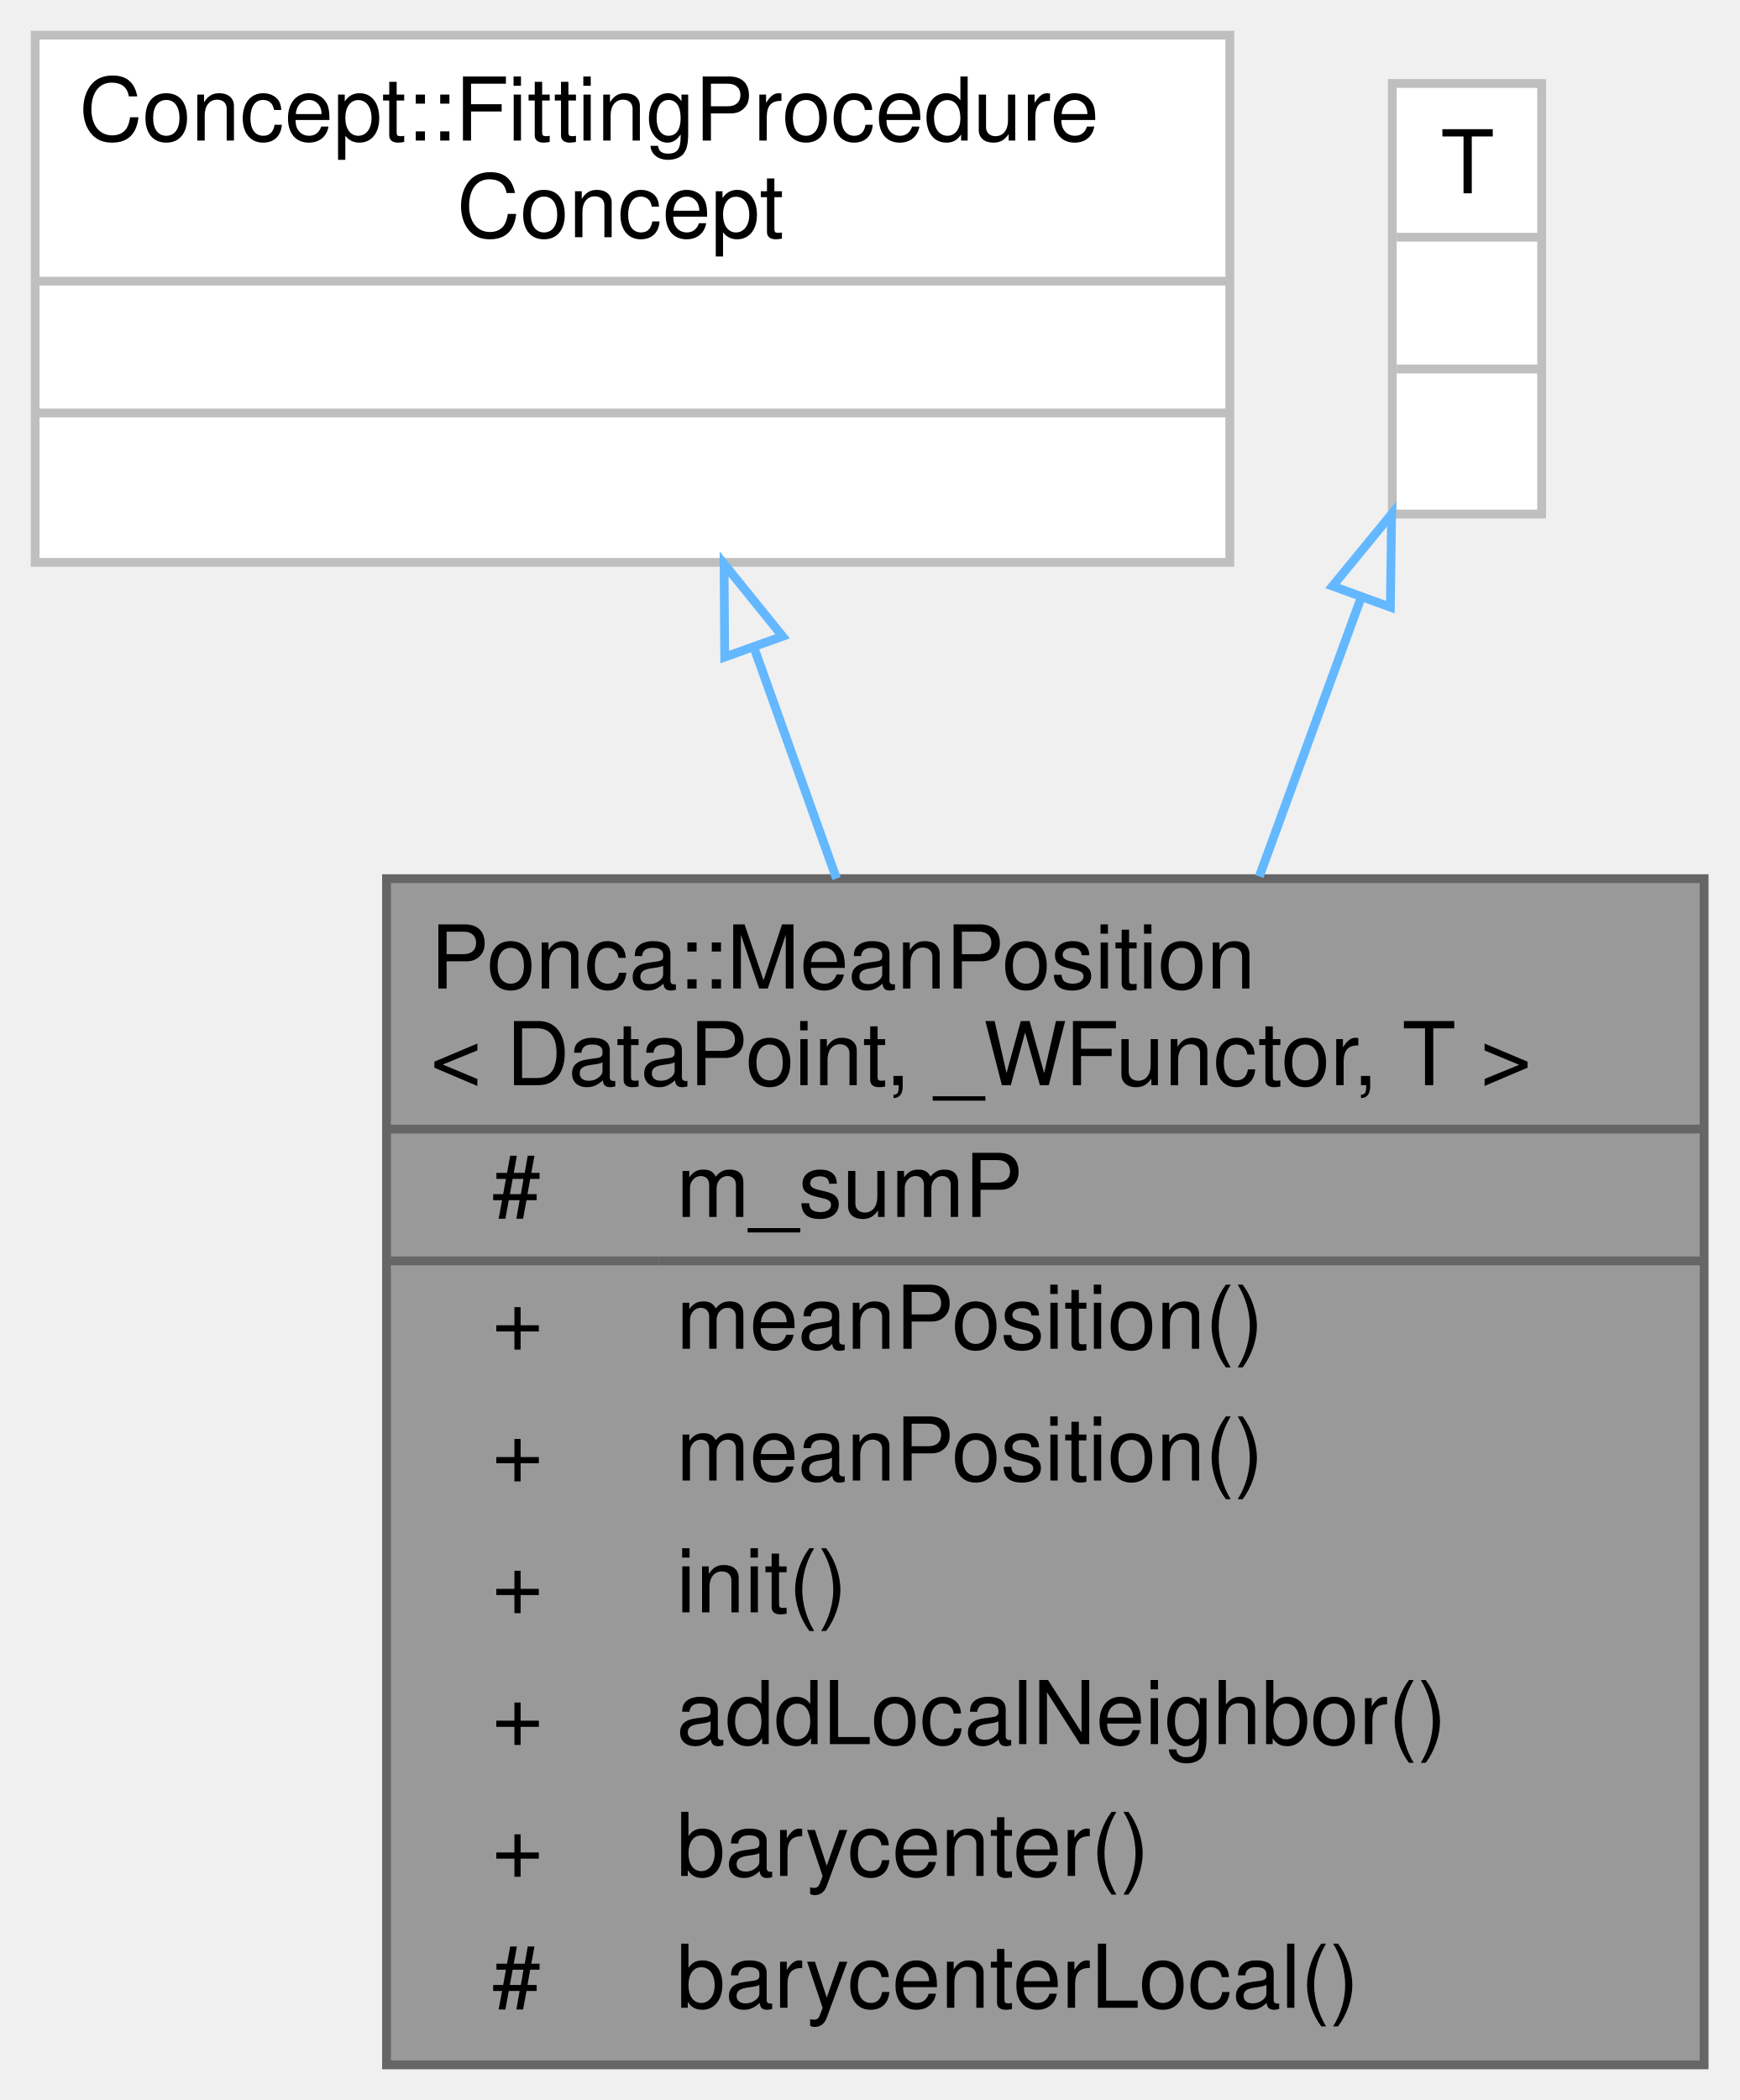
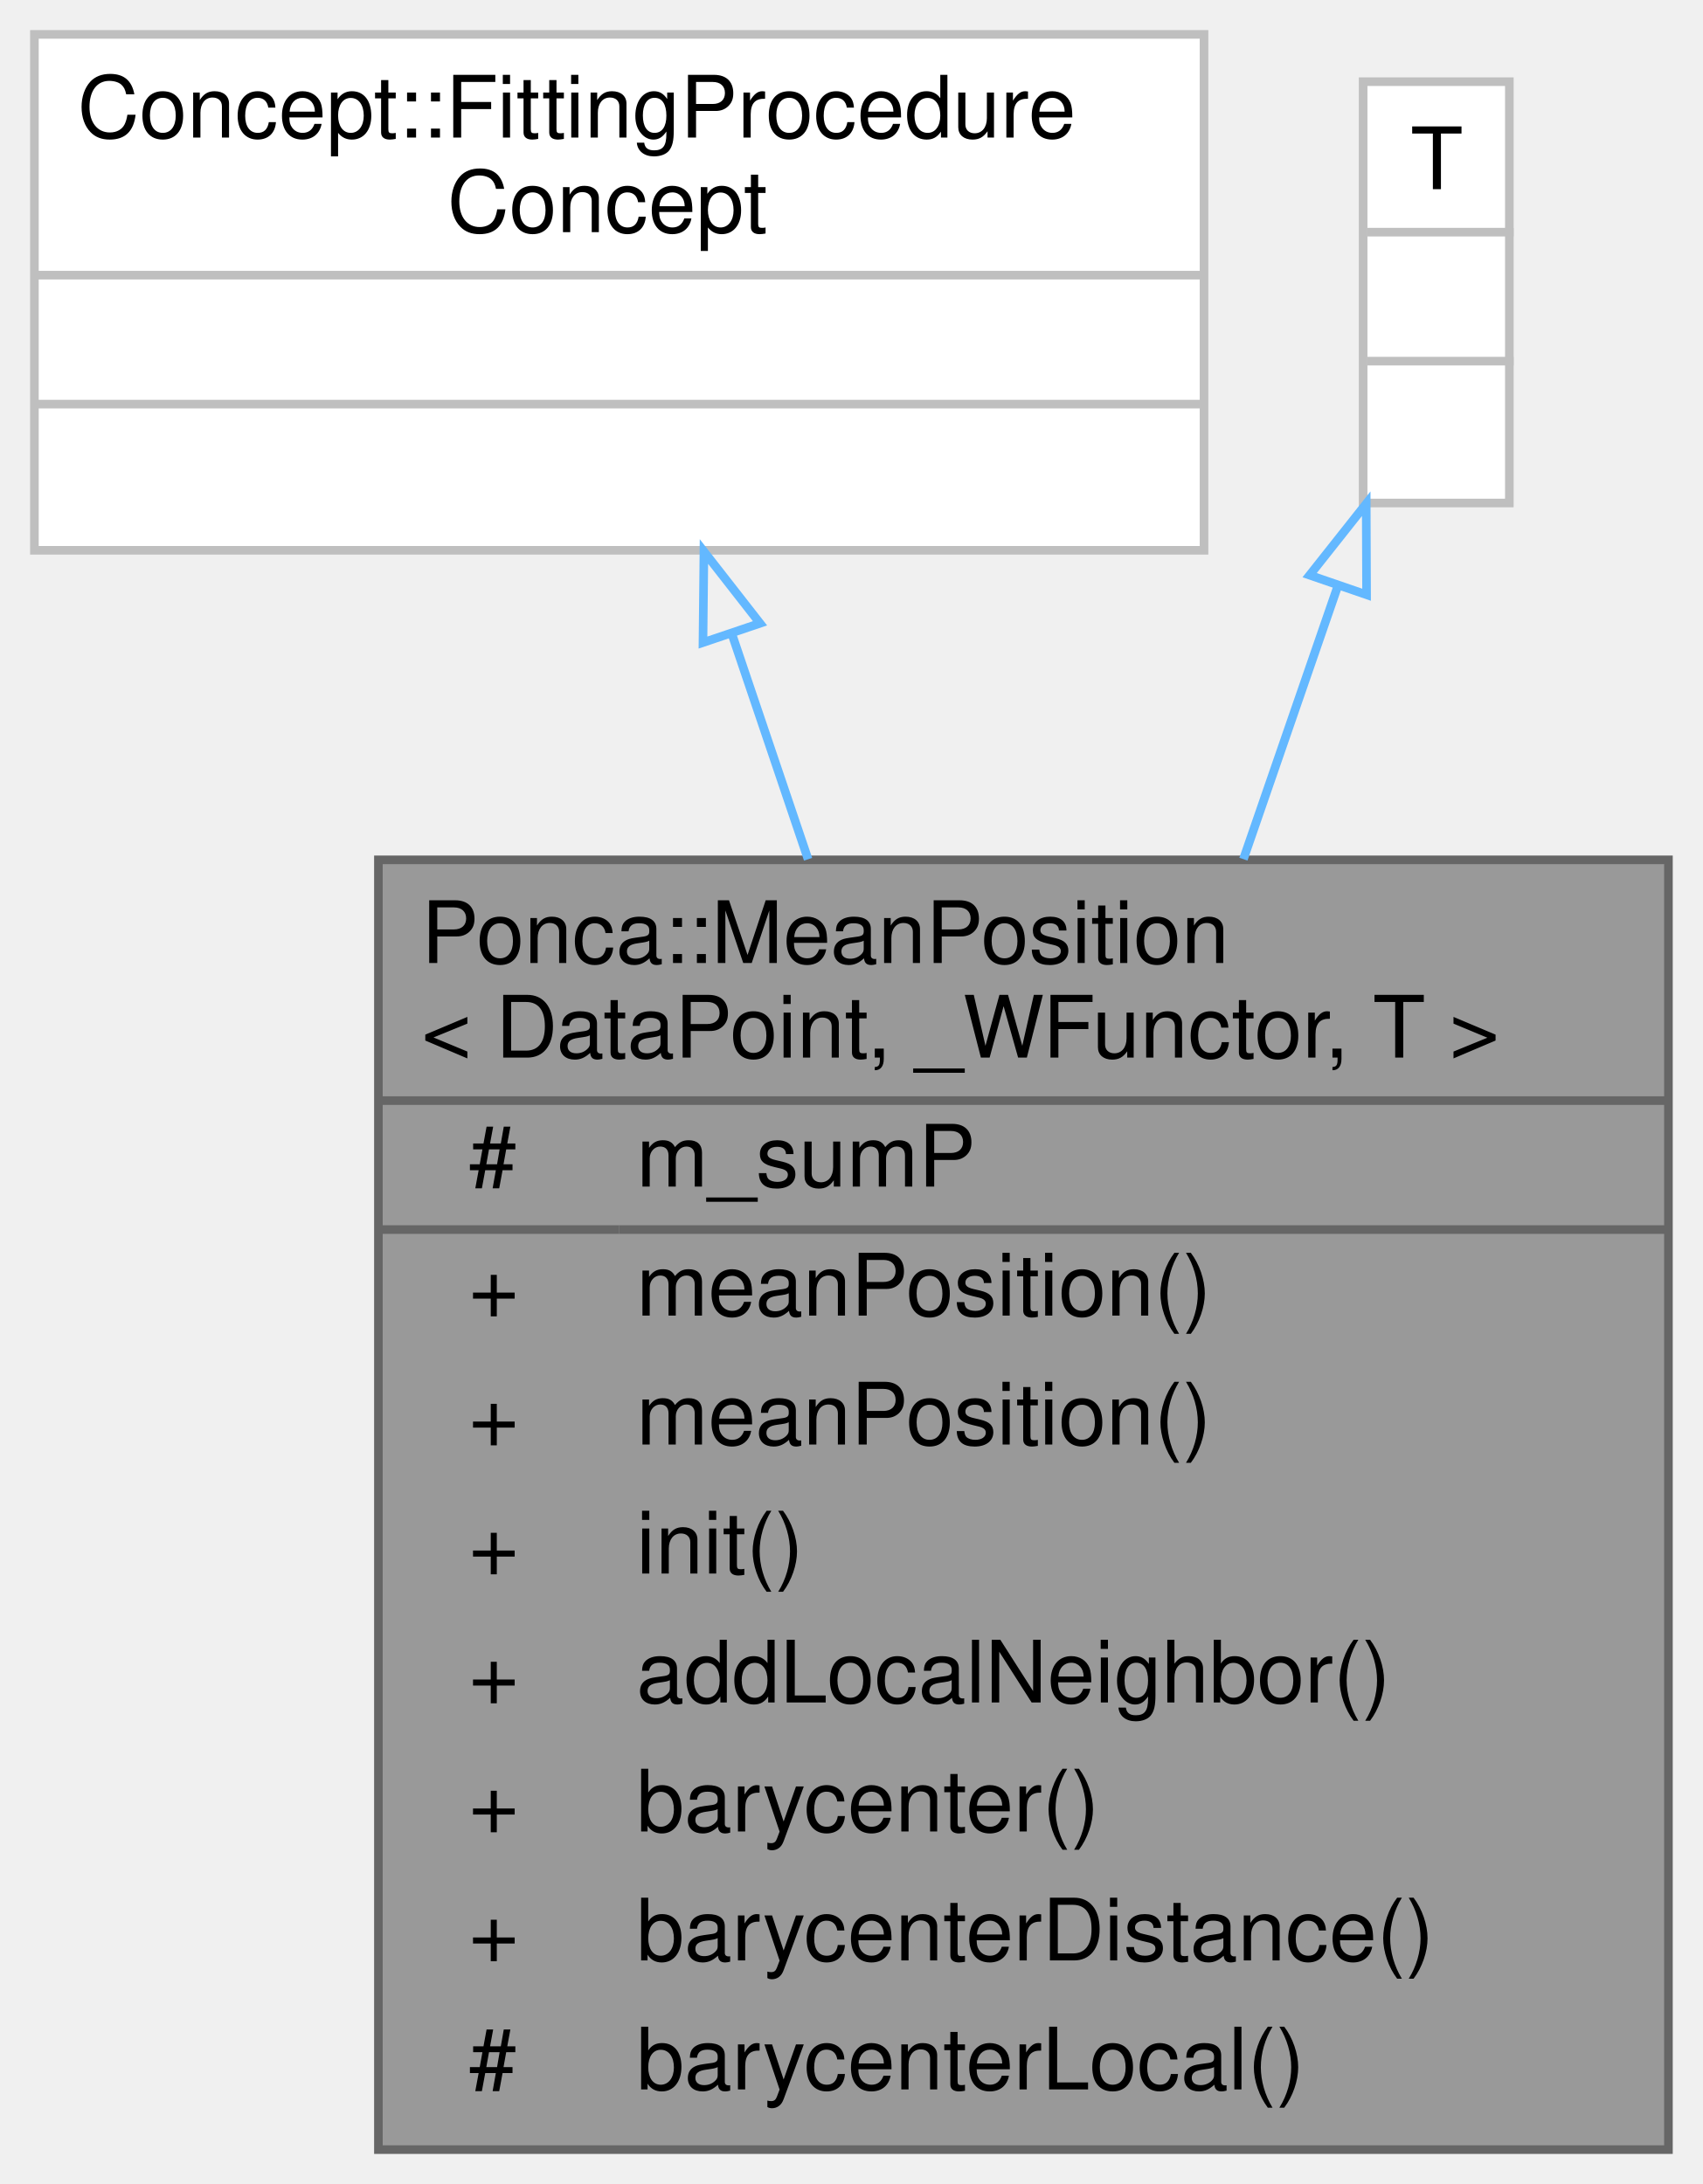
- <svg xmlns="http://www.w3.org/2000/svg" xmlns:xlink="http://www.w3.org/1999/xlink" width="198pt" height="239pt" viewBox="0.00 0.00 198.00 239.00">
-   <g id="graph0" class="graph" transform="scale(1 1) rotate(0) translate(4 235)">
+ <svg xmlns="http://www.w3.org/2000/svg" xmlns:xlink="http://www.w3.org/1999/xlink" width="198pt" height="254pt" viewBox="0.00 0.00 198.00 254.00">
+   <g id="graph0" class="graph" transform="scale(1 1) rotate(0) translate(4 250)">
    <g id="Node000001" class="node">
      <g id="a_Node000001">
        <a xlink:title="Compute the barycenter of the input points.">
-           <polygon fill="#999999" stroke="transparent" points="190,-135 40,-135 40,0 190,0 190,-135" />
-           <text text-anchor="start" x="45" y="-122.5" font-family="Helvetica,sans-Serif" font-size="10.00">Ponca::MeanPosition</text>
-           <text text-anchor="start" x="45" y="-111.5" font-family="Helvetica,sans-Serif" font-size="10.00">&lt; DataPoint, _WFunctor, T &gt;</text>
-           <text text-anchor="start" x="52" y="-96.5" font-family="Helvetica,sans-Serif" font-size="10.00">#</text>
-           <text text-anchor="start" x="73" y="-96.5" font-family="Helvetica,sans-Serif" font-size="10.00">m_sumP</text>
-           <text text-anchor="start" x="52" y="-81.5" font-family="Helvetica,sans-Serif" font-size="10.00">+</text>
-           <text text-anchor="start" x="73" y="-81.5" font-family="Helvetica,sans-Serif" font-size="10.00">meanPosition()</text>
-           <text text-anchor="start" x="52" y="-66.5" font-family="Helvetica,sans-Serif" font-size="10.00">+</text>
-           <text text-anchor="start" x="73" y="-66.5" font-family="Helvetica,sans-Serif" font-size="10.00">meanPosition()</text>
-           <text text-anchor="start" x="52" y="-51.5" font-family="Helvetica,sans-Serif" font-size="10.00">+</text>
-           <text text-anchor="start" x="73" y="-51.5" font-family="Helvetica,sans-Serif" font-size="10.00">init()</text>
-           <text text-anchor="start" x="52" y="-36.5" font-family="Helvetica,sans-Serif" font-size="10.00">+</text>
-           <text text-anchor="start" x="73" y="-36.5" font-family="Helvetica,sans-Serif" font-size="10.00">addLocalNeighbor()</text>
-           <text text-anchor="start" x="52" y="-21.5" font-family="Helvetica,sans-Serif" font-size="10.00">+</text>
-           <text text-anchor="start" x="73" y="-21.5" font-family="Helvetica,sans-Serif" font-size="10.00">barycenter()</text>
-           <text text-anchor="start" x="52" y="-6.5" font-family="Helvetica,sans-Serif" font-size="10.00">#</text>
-           <text text-anchor="start" x="73" y="-6.5" font-family="Helvetica,sans-Serif" font-size="10.00">barycenterLocal()</text>
-           <polygon fill="#666666" stroke="#666666" points="40,-106.5 40,-106.5 190,-106.5 190,-106.5 40,-106.5" />
-           <polygon fill="#666666" stroke="#666666" points="40,-91.5 40,-91.5 71,-91.5 71,-91.5 40,-91.5" />
-           <polygon fill="#666666" stroke="#666666" points="71,-91.5 71,-91.5 190,-91.5 190,-91.5 71,-91.5" />
-           <polygon fill="none" stroke="#666666" points="40,0 40,-135 190,-135 190,0 40,0" />
+           <polygon fill="#999999" stroke="transparent" points="190,-150 40,-150 40,0 190,0 190,-150" />
+           <text text-anchor="start" x="45" y="-138" font-family="Helvetica,sans-Serif" font-size="10.00">Ponca::MeanPosition</text>
+           <text text-anchor="start" x="45" y="-127" font-family="Helvetica,sans-Serif" font-size="10.00">&lt; DataPoint, _WFunctor, T &gt;</text>
+           <text text-anchor="start" x="50.5" y="-112" font-family="Helvetica,sans-Serif" font-size="10.00">#</text>
+           <text text-anchor="start" x="70" y="-112" font-family="Helvetica,sans-Serif" font-size="10.00">m_sumP</text>
+           <text text-anchor="start" x="50.5" y="-97" font-family="Helvetica,sans-Serif" font-size="10.00">+</text>
+           <text text-anchor="start" x="70" y="-97" font-family="Helvetica,sans-Serif" font-size="10.00">meanPosition()</text>
+           <text text-anchor="start" x="50.5" y="-82" font-family="Helvetica,sans-Serif" font-size="10.00">+</text>
+           <text text-anchor="start" x="70" y="-82" font-family="Helvetica,sans-Serif" font-size="10.00">meanPosition()</text>
+           <text text-anchor="start" x="50.5" y="-67" font-family="Helvetica,sans-Serif" font-size="10.00">+</text>
+           <text text-anchor="start" x="70" y="-67" font-family="Helvetica,sans-Serif" font-size="10.00">init()</text>
+           <text text-anchor="start" x="50.5" y="-52" font-family="Helvetica,sans-Serif" font-size="10.00">+</text>
+           <text text-anchor="start" x="70" y="-52" font-family="Helvetica,sans-Serif" font-size="10.00">addLocalNeighbor()</text>
+           <text text-anchor="start" x="50.5" y="-37" font-family="Helvetica,sans-Serif" font-size="10.00">+</text>
+           <text text-anchor="start" x="70" y="-37" font-family="Helvetica,sans-Serif" font-size="10.00">barycenter()</text>
+           <text text-anchor="start" x="50.5" y="-22" font-family="Helvetica,sans-Serif" font-size="10.00">+</text>
+           <text text-anchor="start" x="70" y="-22" font-family="Helvetica,sans-Serif" font-size="10.00">barycenterDistance()</text>
+           <text text-anchor="start" x="50.5" y="-7" font-family="Helvetica,sans-Serif" font-size="10.00">#</text>
+           <text text-anchor="start" x="70" y="-7" font-family="Helvetica,sans-Serif" font-size="10.00">barycenterLocal()</text>
+           <polygon fill="#666666" stroke="#666666" points="40,-122 40,-122 190,-122 190,-122 40,-122" />
+           <polygon fill="#666666" stroke="#666666" points="40,-107 40,-107 68,-107 68,-107 40,-107" />
+           <polygon fill="#666666" stroke="#666666" points="68,-107 68,-107 190,-107 190,-107 68,-107" />
+           <polygon fill="none" stroke="#666666" points="40,0 40,-150 190,-150 190,0 40,0" />
        </a>
      </g>
    </g>
    <g id="Node000002" class="node">
      <g id="a_Node000002">
        <a xlink:title=" ">
-           <polygon fill="white" stroke="transparent" points="136,-231 0,-231 0,-171 136,-171 136,-231" />
-           <text text-anchor="start" x="5" y="-219" font-family="Helvetica,sans-Serif" font-size="10.00">Concept::FittingProcedure</text>
-           <text text-anchor="start" x="48" y="-208" font-family="Helvetica,sans-Serif" font-size="10.00">Concept</text>
+           <polygon fill="white" stroke="transparent" points="136,-246 0,-246 0,-186 136,-186 136,-246" />
+           <text text-anchor="start" x="5" y="-234" font-family="Helvetica,sans-Serif" font-size="10.00">Concept::FittingProcedure</text>
+           <text text-anchor="start" x="48" y="-223" font-family="Helvetica,sans-Serif" font-size="10.00">Concept</text>
+           <text text-anchor="start" x="66" y="-208" font-family="Helvetica,sans-Serif" font-size="10.00"> </text>
          <text text-anchor="start" x="66" y="-193" font-family="Helvetica,sans-Serif" font-size="10.00"> </text>
-           <text text-anchor="start" x="66" y="-178" font-family="Helvetica,sans-Serif" font-size="10.00"> </text>
+           <polygon fill="#bfbfbf" stroke="#bfbfbf" points="0,-218 0,-218 136,-218 136,-218 0,-218" />
          <polygon fill="#bfbfbf" stroke="#bfbfbf" points="0,-203 0,-203 136,-203 136,-203 0,-203" />
-           <polygon fill="#bfbfbf" stroke="#bfbfbf" points="0,-188 0,-188 136,-188 136,-188 0,-188" />
-           <polygon fill="none" stroke="#bfbfbf" points="0,-171 0,-231 136,-231 136,-171 0,-171" />
+           <polygon fill="none" stroke="#bfbfbf" points="0,-186 0,-246 136,-246 136,-186 0,-186" />
        </a>
      </g>
    </g>
    <g id="edge1_Node000001_Node000002" class="edge">
      <g id="a_edge1_Node000001_Node000002">
        <a xlink:title=" ">
-           <path fill="none" stroke="#63b8ff" d="M81.89,-161.14C84.84,-152.89 88.03,-143.96 91.23,-135.01" />
-           <polygon fill="none" stroke="#63b8ff" points="78.5,-160.22 78.43,-170.82 85.09,-162.58 78.5,-160.22" />
+           <path fill="none" stroke="#63b8ff" d="M81.11,-176.24C83.88,-168.03 86.9,-159.1 89.96,-150.07" />
+           <polygon fill="none" stroke="#63b8ff" points="77.74,-175.27 77.85,-185.86 84.37,-177.51 77.74,-175.27" />
        </a>
      </g>
    </g>
    <g id="Node000003" class="node">
      <g id="a_Node000003">
        <a xlink:title=" ">
-           <polygon fill="white" stroke="transparent" points="171.5,-225.5 154.5,-225.5 154.5,-176.5 171.5,-176.5 171.5,-225.5" />
-           <text text-anchor="start" x="160" y="-213" font-family="Helvetica,sans-Serif" font-size="10.00">T</text>
+           <polygon fill="white" stroke="transparent" points="171.5,-240.5 154.5,-240.5 154.5,-191.5 171.5,-191.5 171.5,-240.5" />
+           <text text-anchor="start" x="160" y="-228" font-family="Helvetica,sans-Serif" font-size="10.00">T</text>
+           <text text-anchor="start" x="161.5" y="-213" font-family="Helvetica,sans-Serif" font-size="10.00"> </text>
          <text text-anchor="start" x="161.5" y="-198" font-family="Helvetica,sans-Serif" font-size="10.00"> </text>
-           <text text-anchor="start" x="161.5" y="-183" font-family="Helvetica,sans-Serif" font-size="10.00"> </text>
+           <polygon fill="#bfbfbf" stroke="#bfbfbf" points="155,-223 155,-223 172,-223 172,-223 155,-223" />
          <polygon fill="#bfbfbf" stroke="#bfbfbf" points="155,-208 155,-208 172,-208 172,-208 155,-208" />
-           <polygon fill="#bfbfbf" stroke="#bfbfbf" points="155,-193 155,-193 172,-193 172,-193 155,-193" />
-           <polygon fill="none" stroke="#bfbfbf" points="154.5,-176.5 154.5,-225.5 171.5,-225.5 171.5,-176.5 154.5,-176.5" />
+           <polygon fill="none" stroke="#bfbfbf" points="154.5,-191.5 154.5,-240.5 171.5,-240.5 171.5,-191.5 154.5,-191.5" />
        </a>
      </g>
    </g>
    <g id="edge2_Node000001_Node000003" class="edge">
      <g id="a_edge2_Node000001_Node000003">
        <a xlink:title=" ">
-           <path fill="none" stroke="#63b8ff" d="M150.92,-166.9C147.38,-157.21 143.38,-146.25 139.36,-135.25" />
-           <polygon fill="none" stroke="#63b8ff" points="147.7,-168.3 154.42,-176.49 154.28,-165.9 147.7,-168.3" />
+           <path fill="none" stroke="#63b8ff" d="M151.56,-181.86C148.22,-172.19 144.43,-161.22 140.58,-150.08" />
+           <polygon fill="none" stroke="#63b8ff" points="148.28,-183.11 154.86,-191.42 154.9,-180.83 148.28,-183.11" />
        </a>
      </g>
    </g>
  </g>
</svg>
